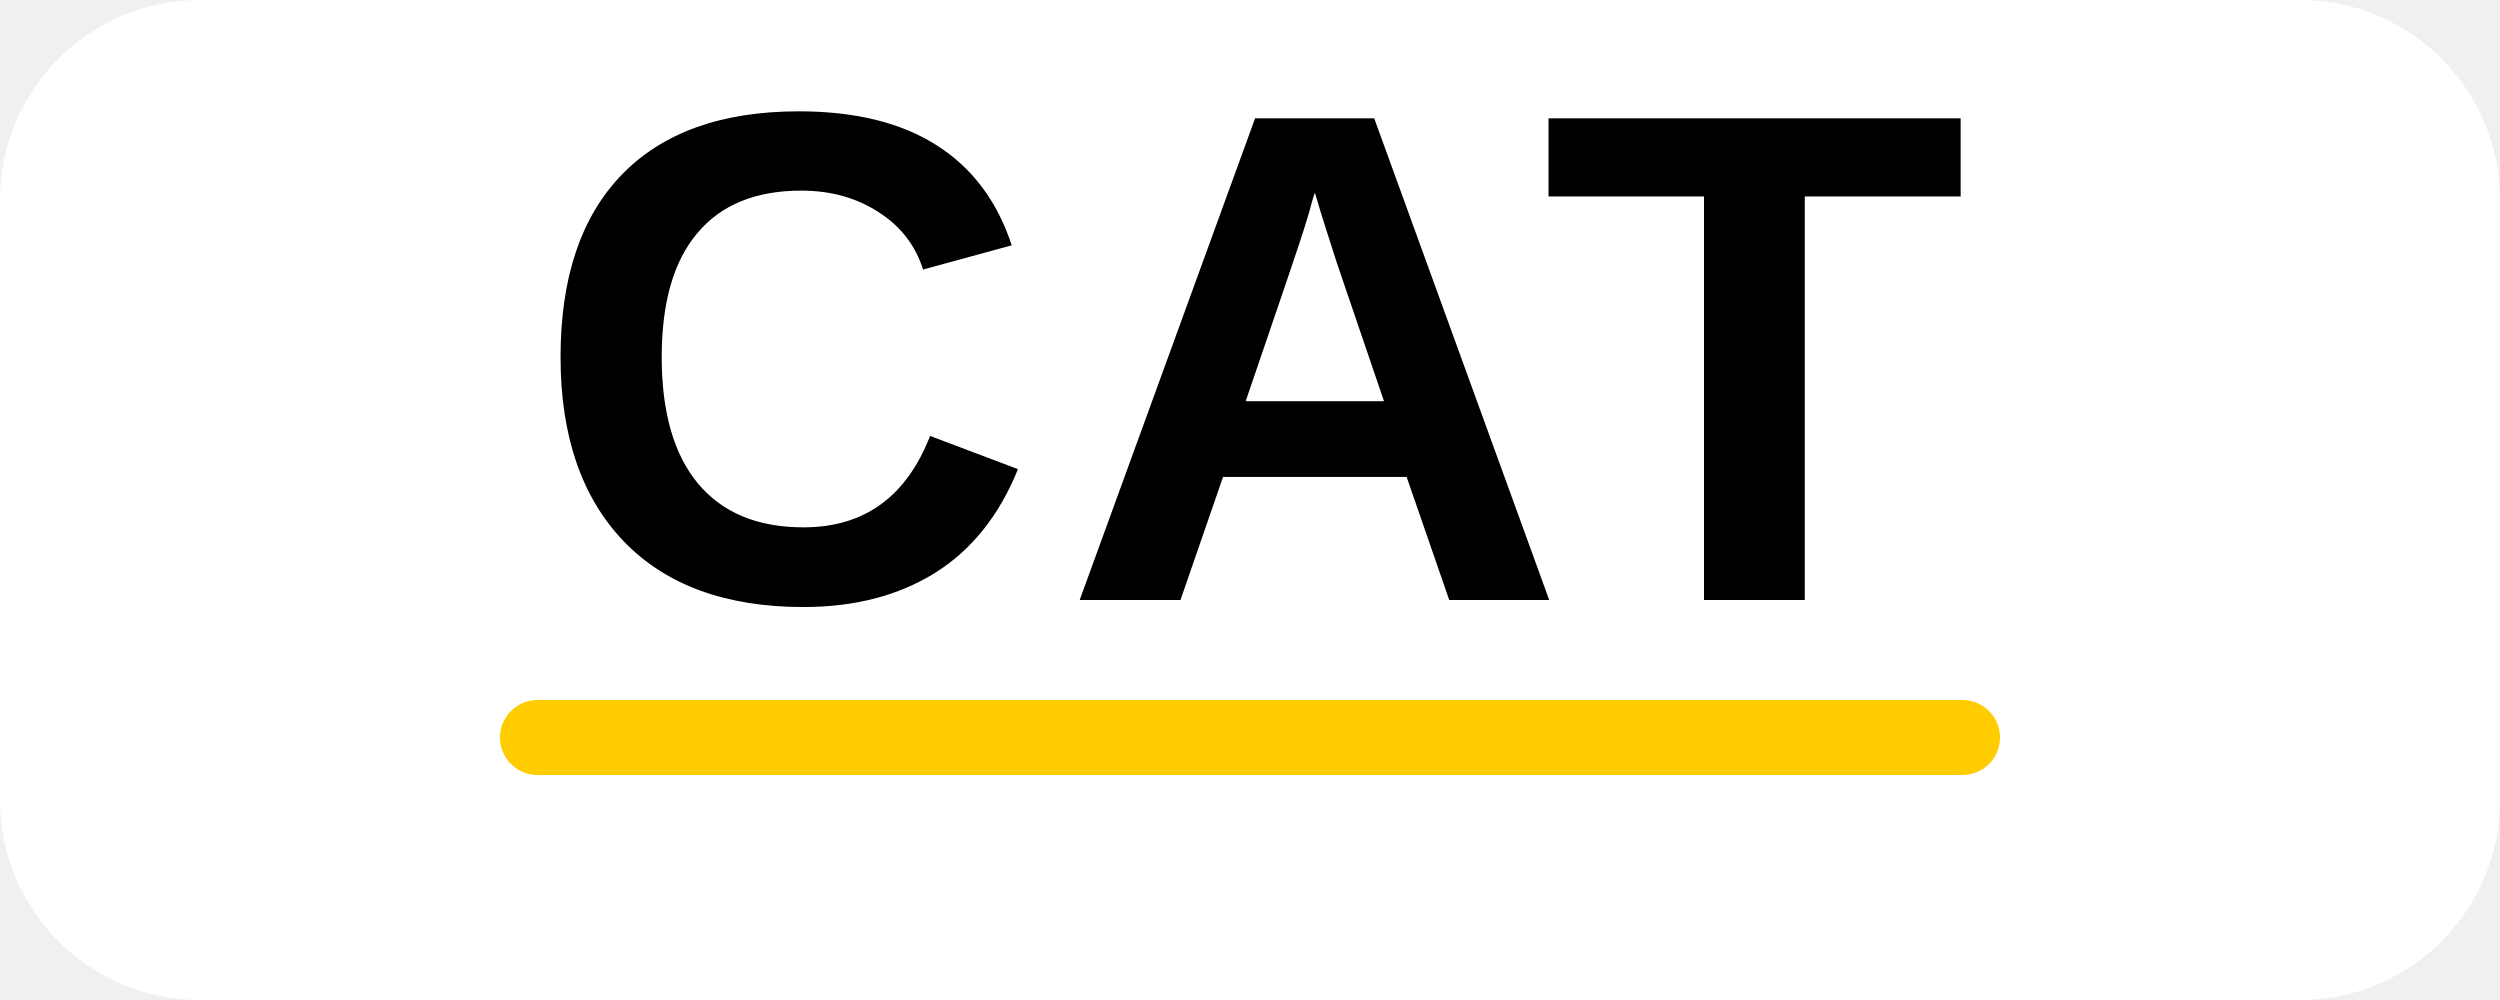
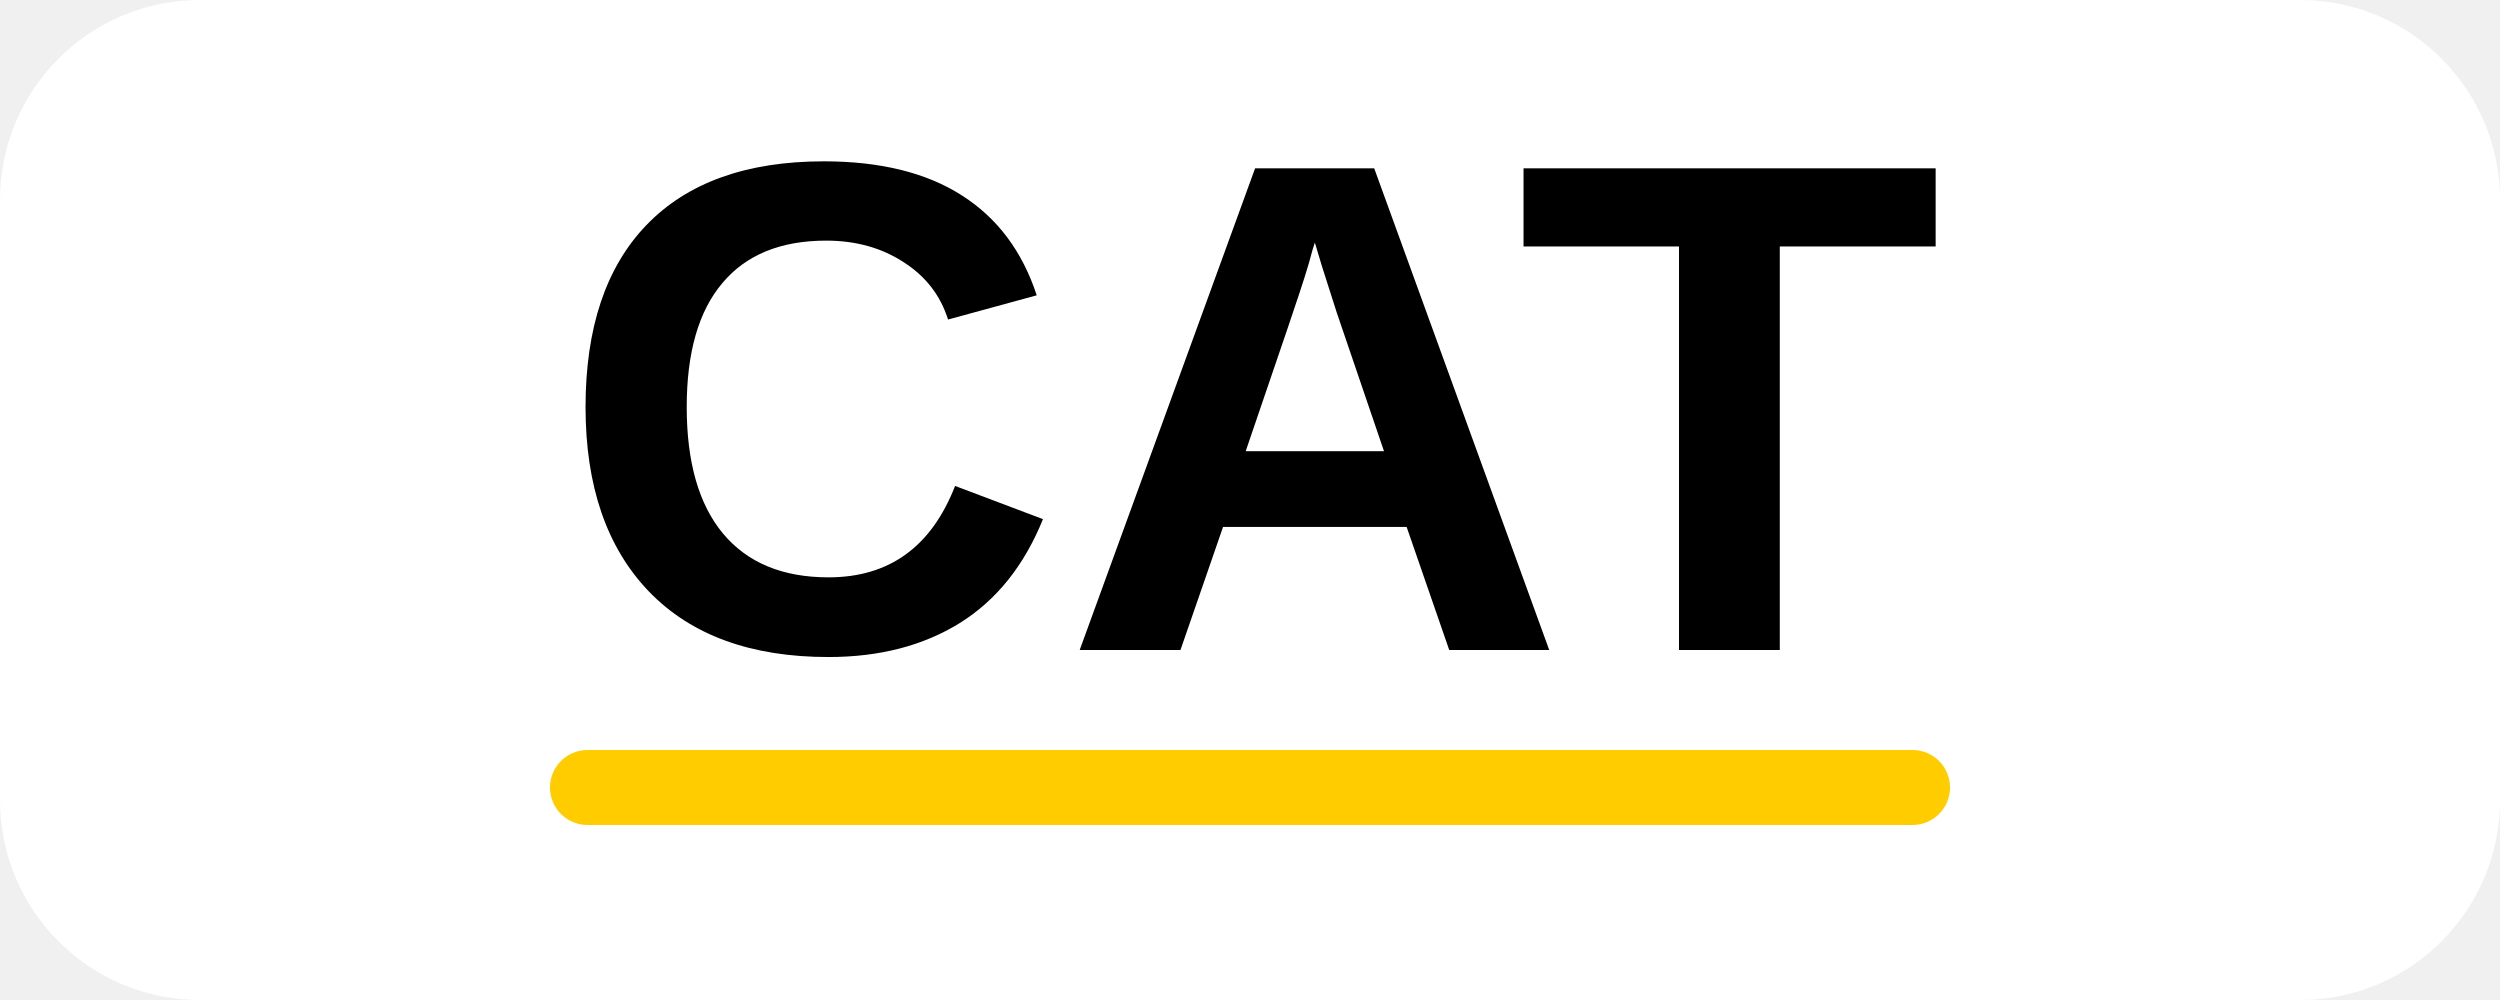
<svg xmlns="http://www.w3.org/2000/svg" viewBox="0 0 100 40" width="100" height="40" role="img">
  <rect width="100" height="40" rx="8" fill="white" />
-   <text x="50" y="24" text-anchor="middle" font-family="Arial Black, Arial, sans-serif" font-size="28" font-weight="900" letter-spacing="1" fill="#000000">CAT</text>
-   <rect x="20" y="28" width="60" height="3" rx="1.5" fill="#FFCC00" />
+   <text x="50" y="26" text-anchor="middle" font-family="Arial Black, Arial, sans-serif" font-size="28" font-weight="900" fill="#000000">CAT</text>
+   <rect x="22" y="30" width="56" height="3" rx="1.5" fill="#FFCC00" />
</svg>
